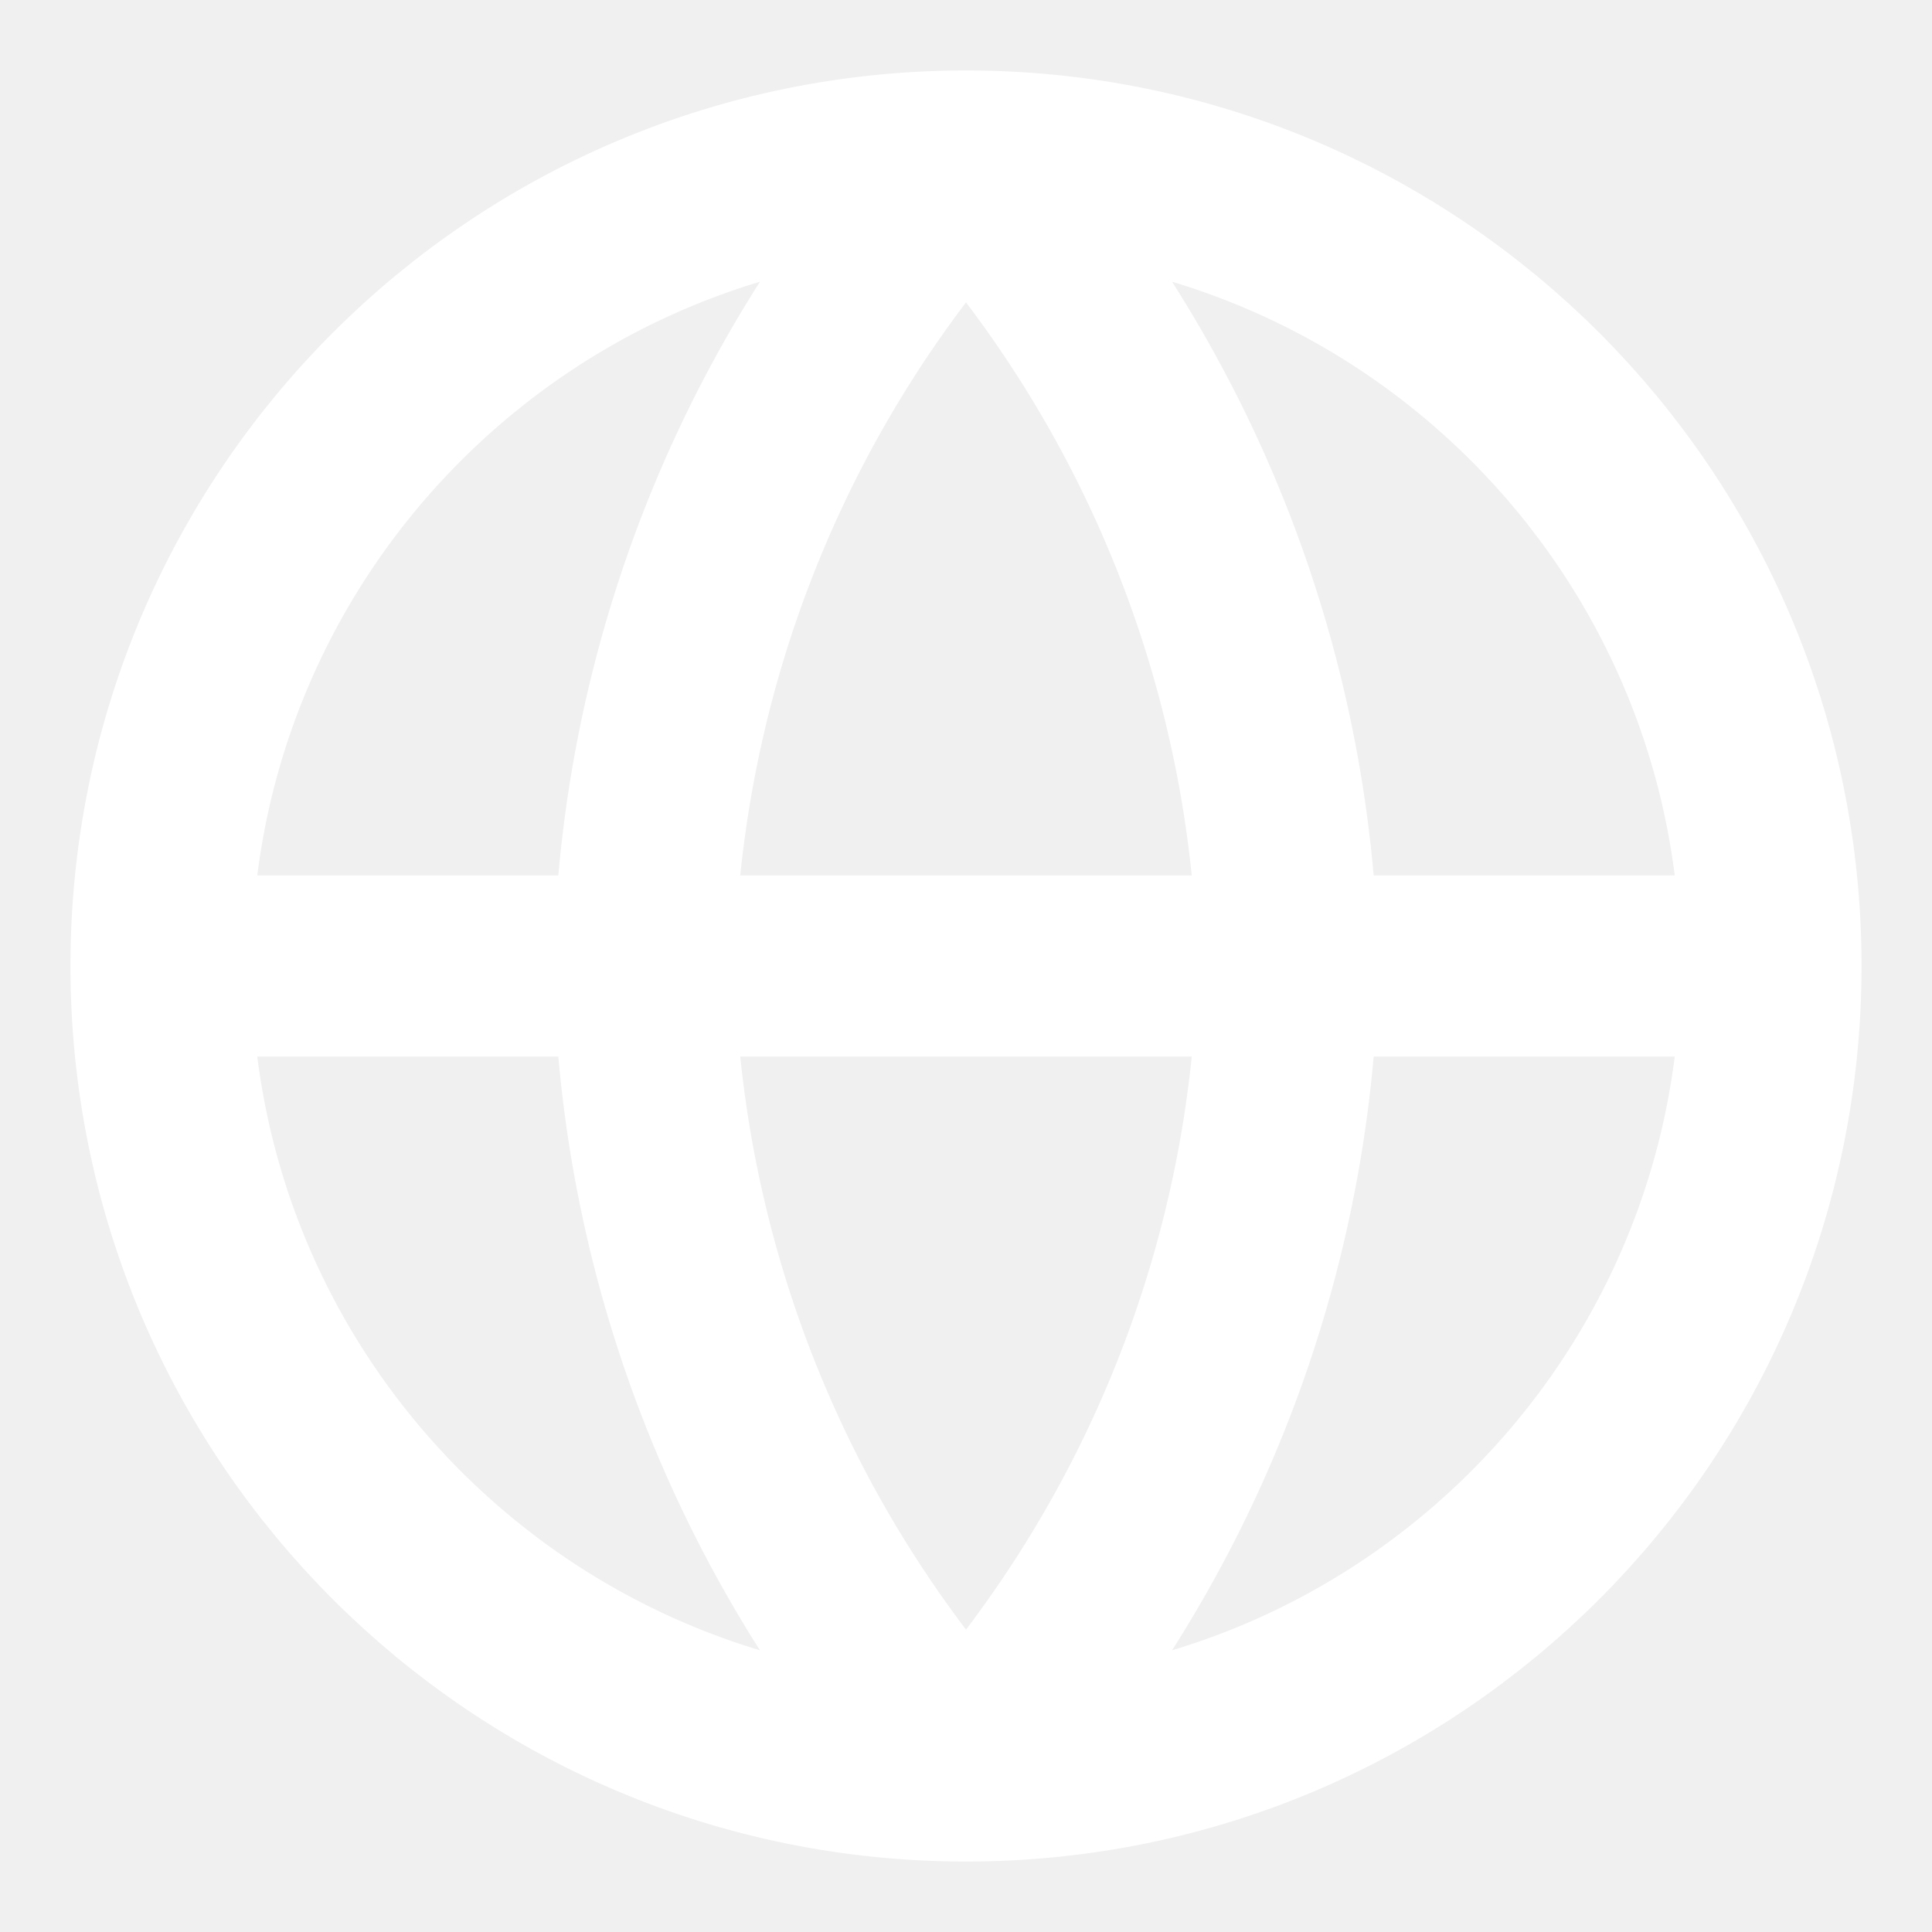
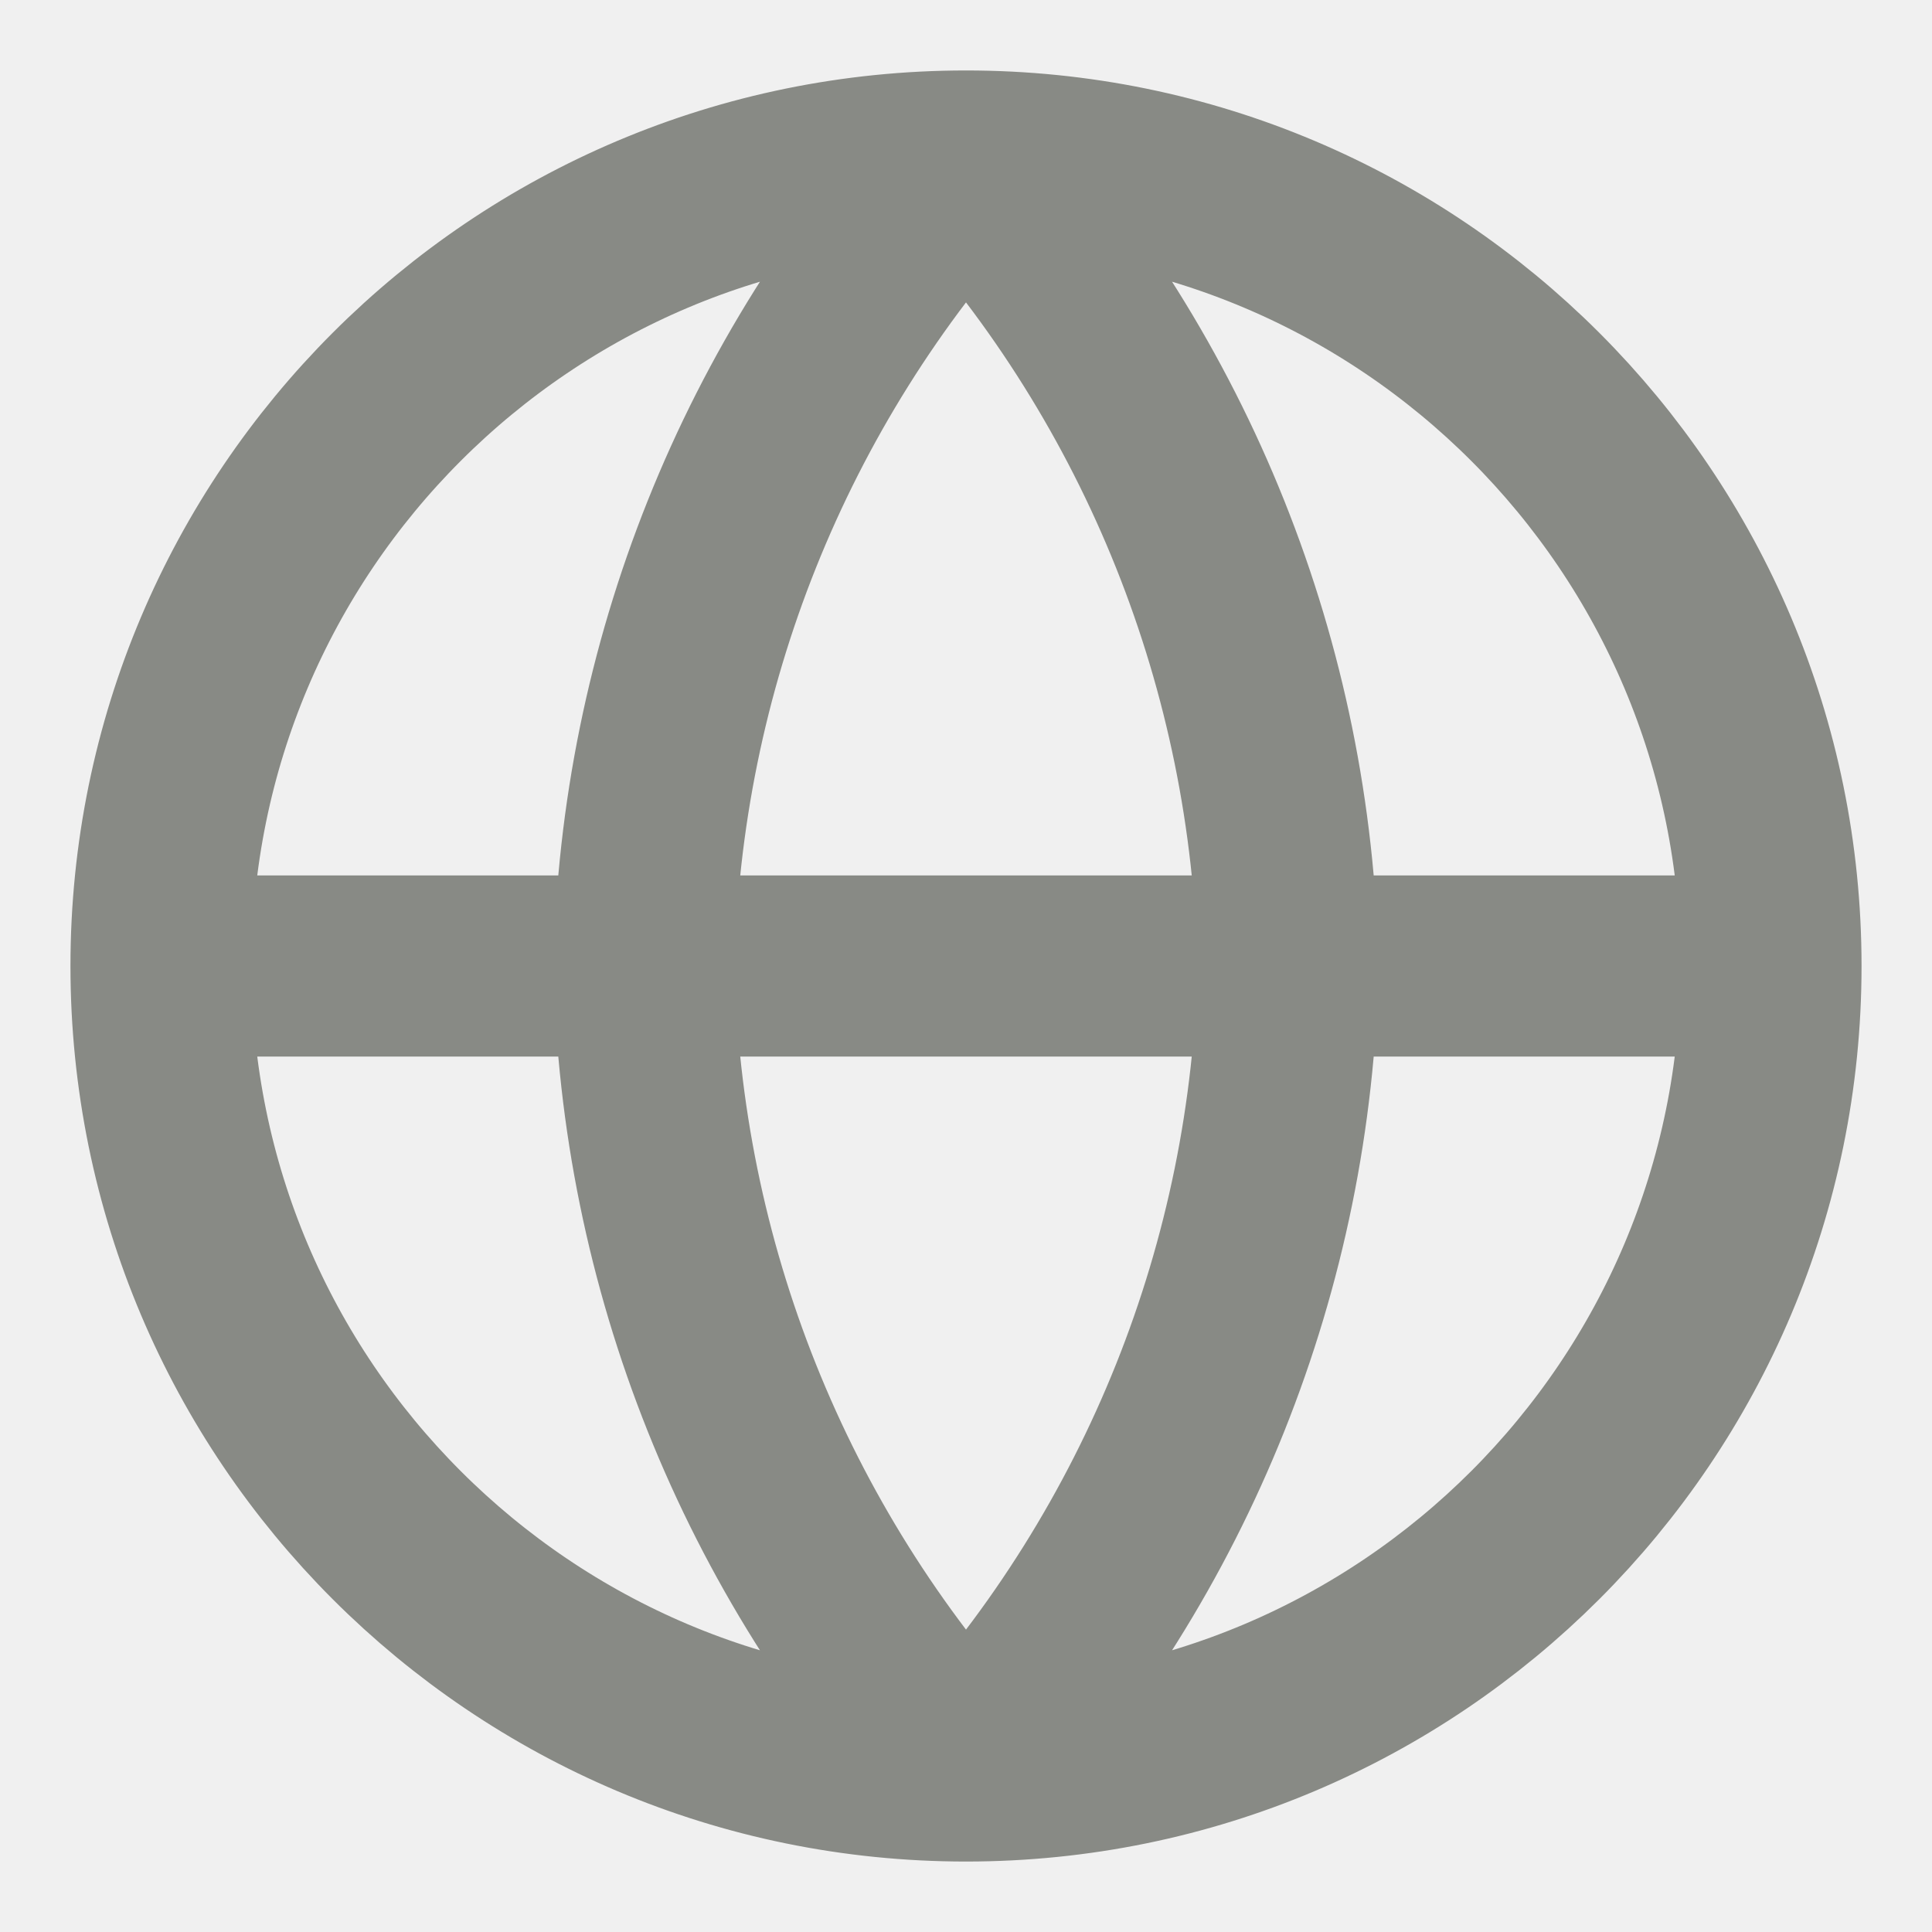
- <svg xmlns="http://www.w3.org/2000/svg" width="32" height="32" viewBox="0 0 32 32" fill="none">
-   <path d="M29.333 16C29.333 23.364 23.364 29.333 16 29.333M29.333 16C29.333 8.636 23.364 2.667 16 2.667M29.333 16H2.667M16 29.333C8.636 29.333 2.667 23.364 2.667 16M16 29.333C19.335 25.682 21.23 20.944 21.333 16C21.23 11.056 19.335 6.318 16 2.667M16 29.333C12.665 25.682 10.77 20.944 10.667 16C10.77 11.056 12.665 6.318 16 2.667M2.667 16C2.667 8.636 8.636 2.667 16 2.667" stroke="white" stroke-width="3" stroke-linecap="round" stroke-linejoin="round" />
+ <svg xmlns="http://www.w3.org/2000/svg" width="32" height="32" viewBox="0 0 32 32" fill="none" version="1.1" id="svg1">
+   <defs id="defs1" />
+   <path d="m 29.333,16 c 0,7.364 -5.97,13.333 -13.333,13.333 M 29.333,16 C 29.333,8.636 23.364,2.667 16,2.667 M 29.333,16 H 2.667 M 16,29.333 C 8.636,29.333 2.667,23.364 2.667,16 M 16,29.333 C 19.335,25.682 21.23,20.944 21.333,16 21.23,11.056 19.335,6.318 16,2.667 M 16,29.333 C 12.665,25.682 10.77,20.944 10.667,16 10.77,11.056 12.665,6.318 16,2.667 M 2.667,16 C 2.667,8.636 8.636,2.667 16,2.667" stroke="white" stroke-width="3" stroke-linecap="round" stroke-linejoin="round" id="path1" style="fill:none;stroke:#888a85" />
</svg>
